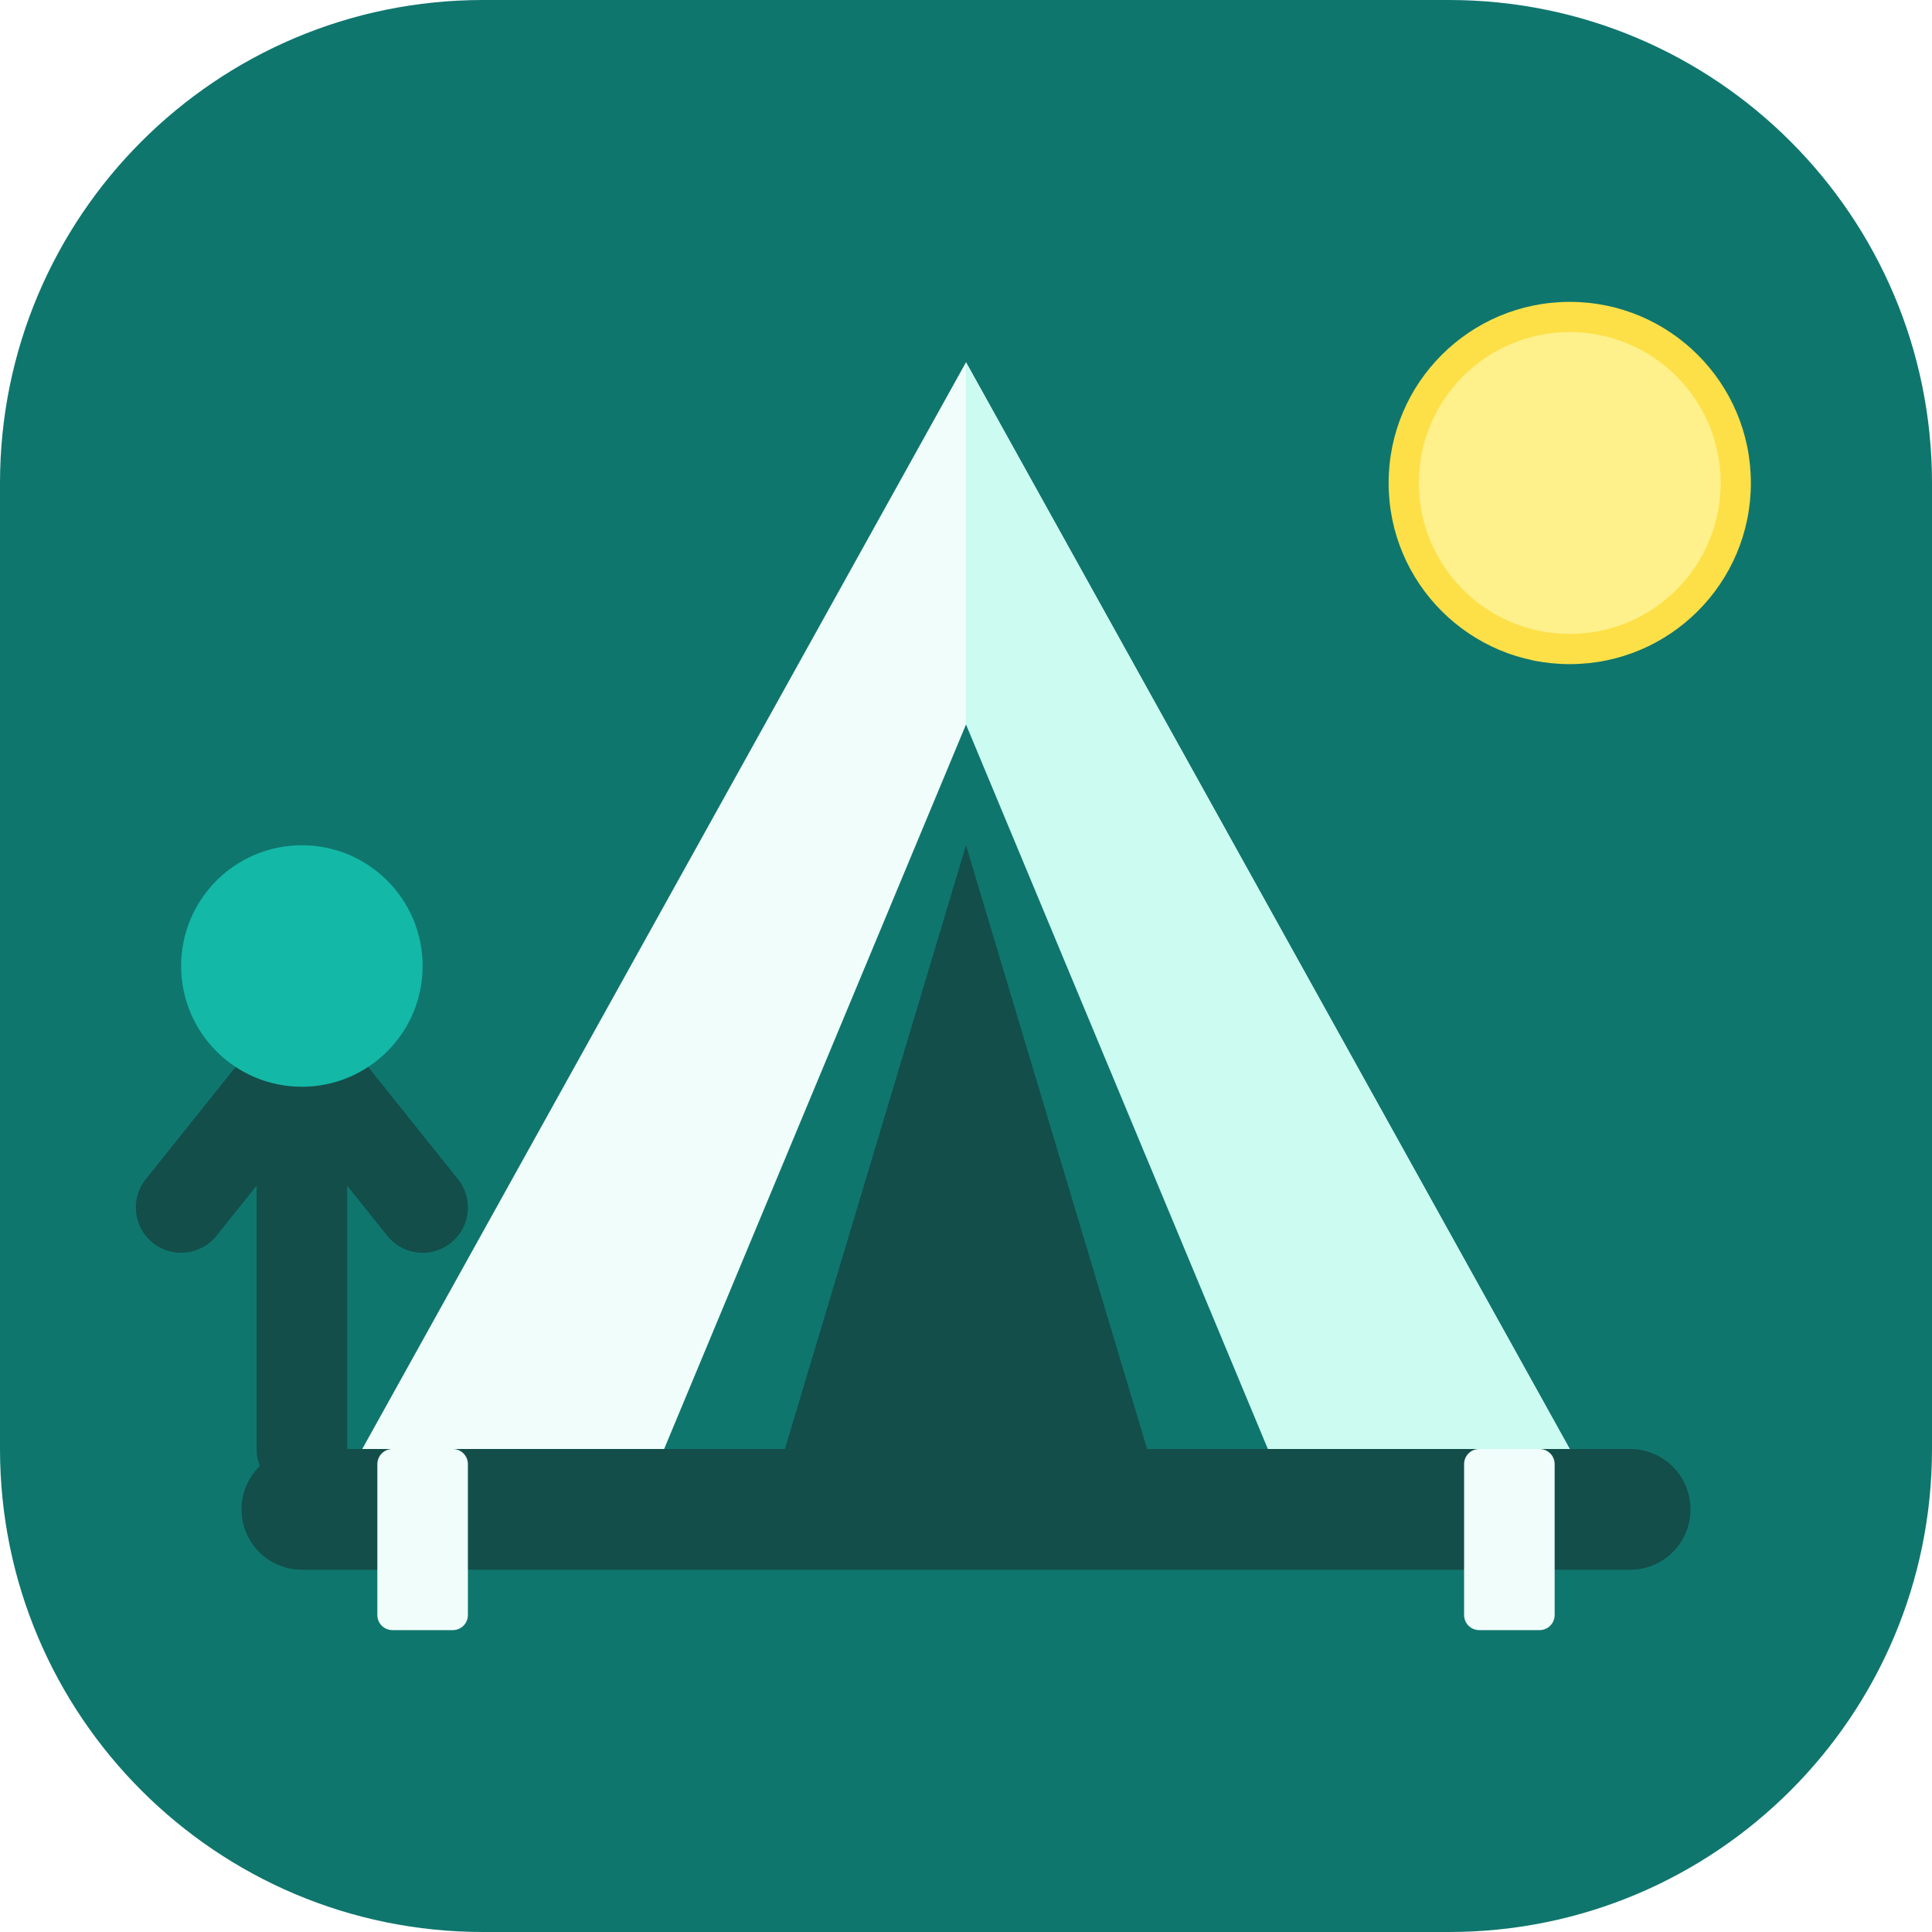
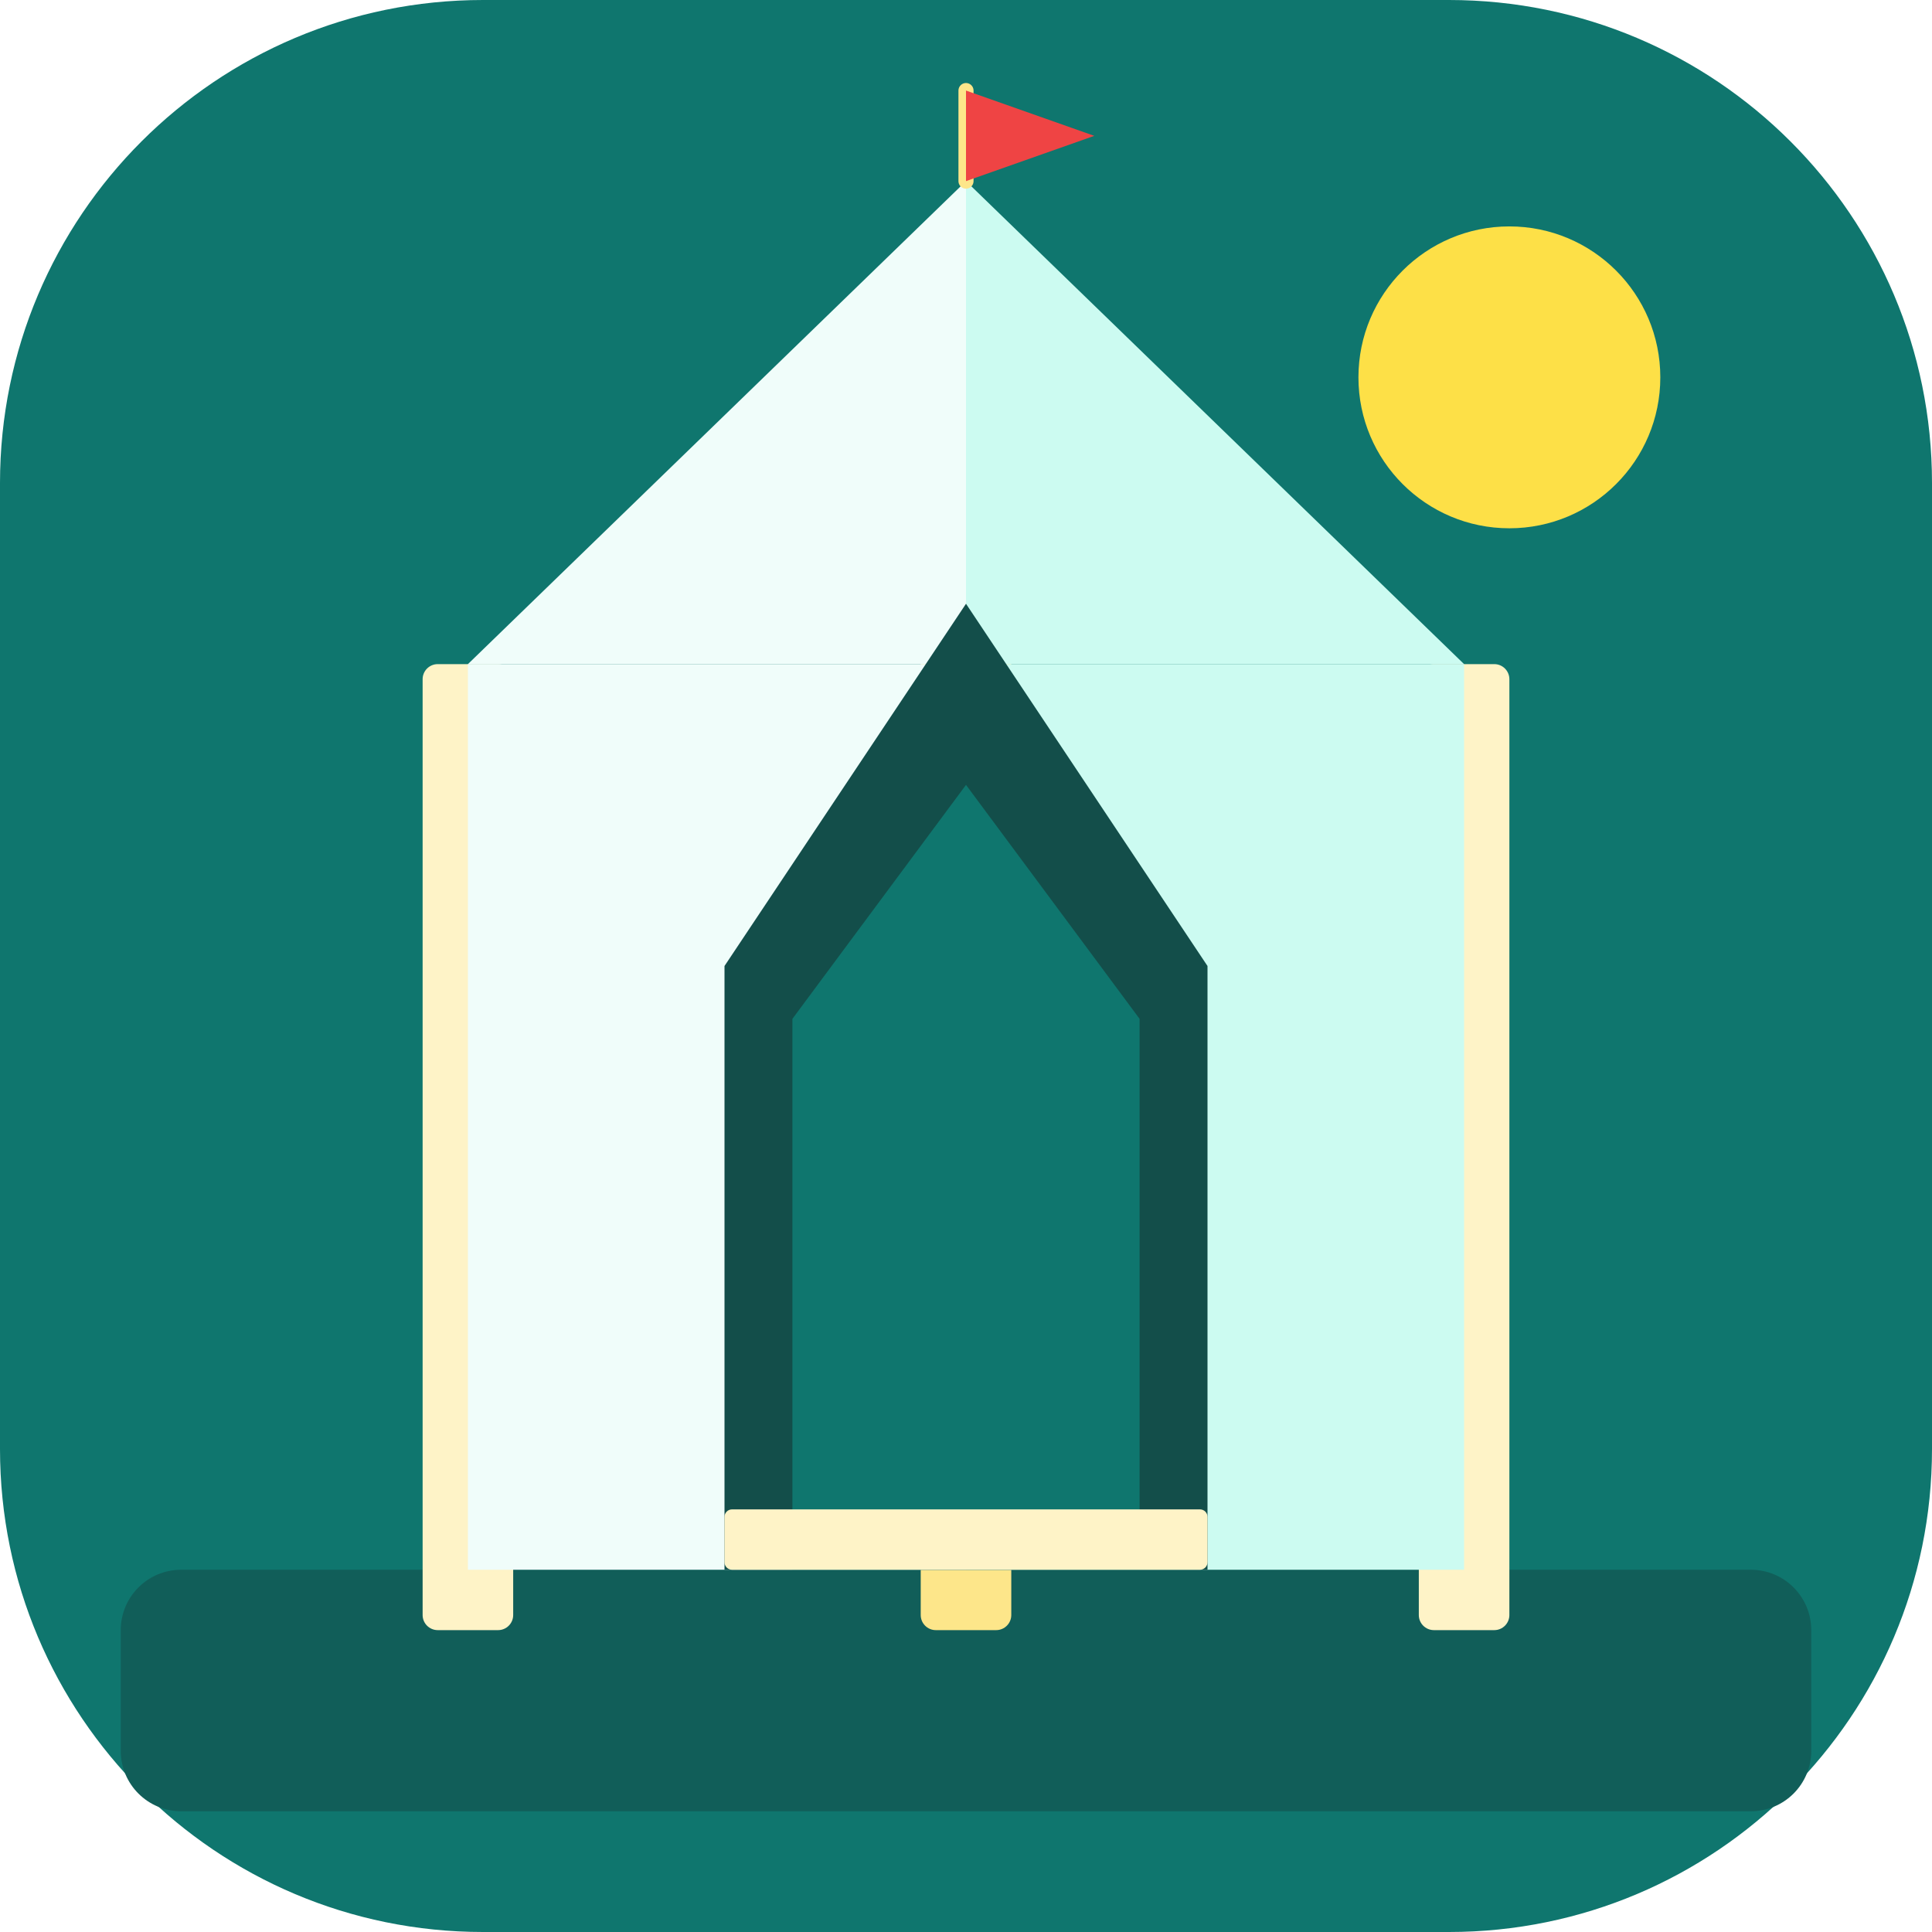
<svg xmlns="http://www.w3.org/2000/svg" viewBox="0 0 512 512">
  <rect width="512" height="512" rx="128" fill="#0f766e" />
-   <rect x="64" y="384" width="384" height="32" rx="16" fill="#134e4a" />
-   <path d="M256 96 L416 384 L96 384 Z" fill="#f0fdfa" />
-   <path d="M256 96 L416 384 L256 384 Z" fill="#ccfbf1" />
-   <path d="M256 192 L336 384 L176 384 Z" fill="#0f766e" />
-   <path d="M256 224 L304 384 L208 384 Z" fill="#134e4a" />
-   <rect x="100" y="384" width="24" height="48" rx="4" fill="#f0fdfa" />
-   <rect x="388" y="384" width="24" height="48" rx="4" fill="#f0fdfa" />
-   <path d="M80 384 L80 280 L48 320 L80 280 L112 320 L80 280" stroke="#134e4a" stroke-width="24" stroke-linecap="round" stroke-linejoin="round" fill="none" />
-   <circle cx="80" cy="256" r="32" fill="#14b8a6" />
-   <circle cx="416" cy="128" r="48" fill="#fde047" />
-   <circle cx="416" cy="128" r="40" fill="#fef08a" />
+   <rect x="32" y="416" width="448" height="64" rx="16" fill="#115e59" />
+   <rect x="112" y="176" width="24" height="256" rx="4" fill="#fef3c7" />
+   <rect x="376" y="176" width="24" height="256" rx="4" fill="#fef3c7" />
+   <rect x="244" y="80" width="24" height="352" rx="4" fill="#fde68a" />
+   <path d="M124 176 L256 48 L256 176 Z" fill="#f0fdfa" />
+   <path d="M388 176 L256 48 L256 176 Z" fill="#ccfbf1" />
+   <path d="M124 176 L124 416 L256 416 L256 176 Z" fill="#f0fdfa" />
+   <path d="M388 176 L388 416 L256 416 L256 176 Z" fill="#ccfbf1" />
+   <path d="M192 416 L192 256 L256 160 L320 256 L320 416 Z" fill="#134e4a" />
+   <path d="M210 416 L210 270 L256 208 L302 270 L302 416 Z" fill="#0f766e" />
+   <rect x="192" y="400" width="128" height="16" rx="2" fill="#fef3c7" />
+   <line x1="256" y1="48" x2="256" y2="24" stroke="#fde68a" stroke-width="4" stroke-linecap="round" />
+   <path d="M256 24 L290 36 L256 48 Z" fill="#ef4444" />
+   <circle cx="400" cy="100" r="40" fill="#fde047" />
</svg>
